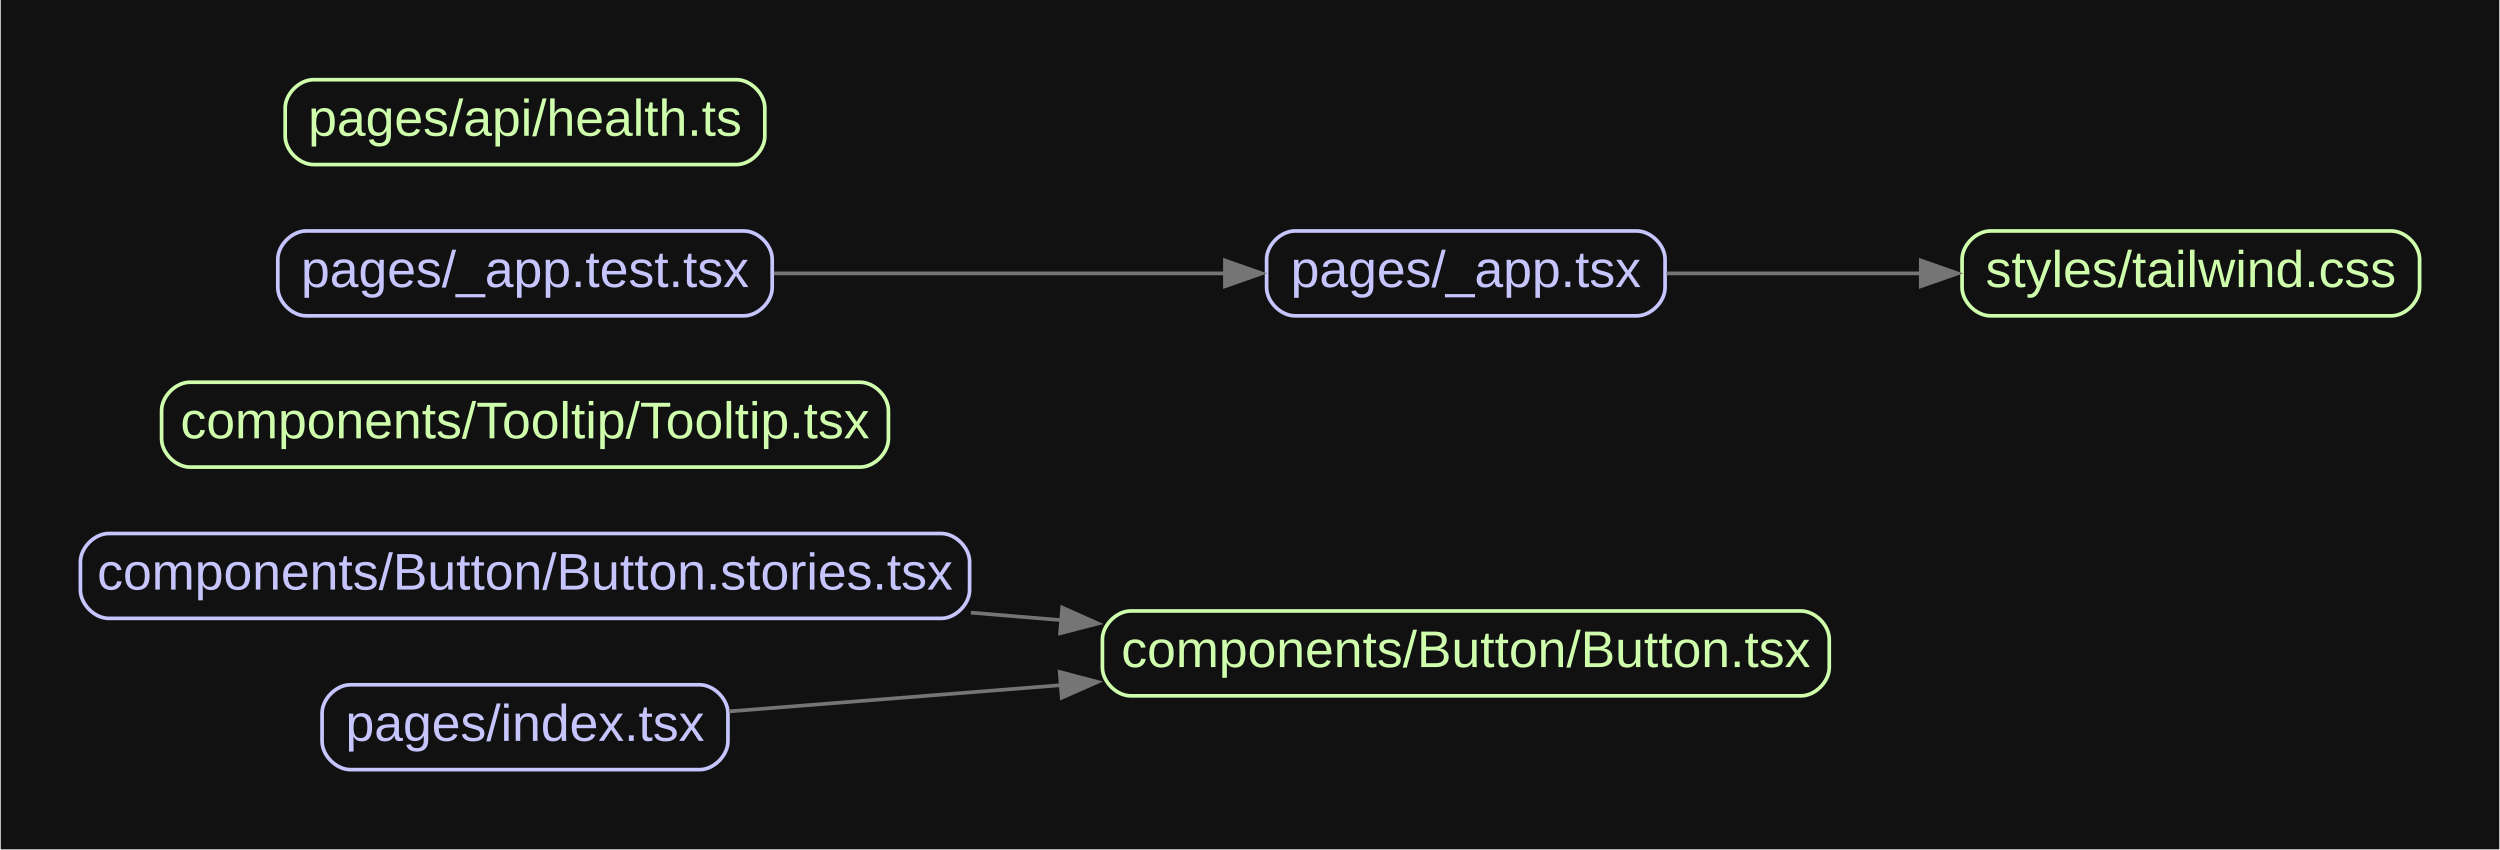
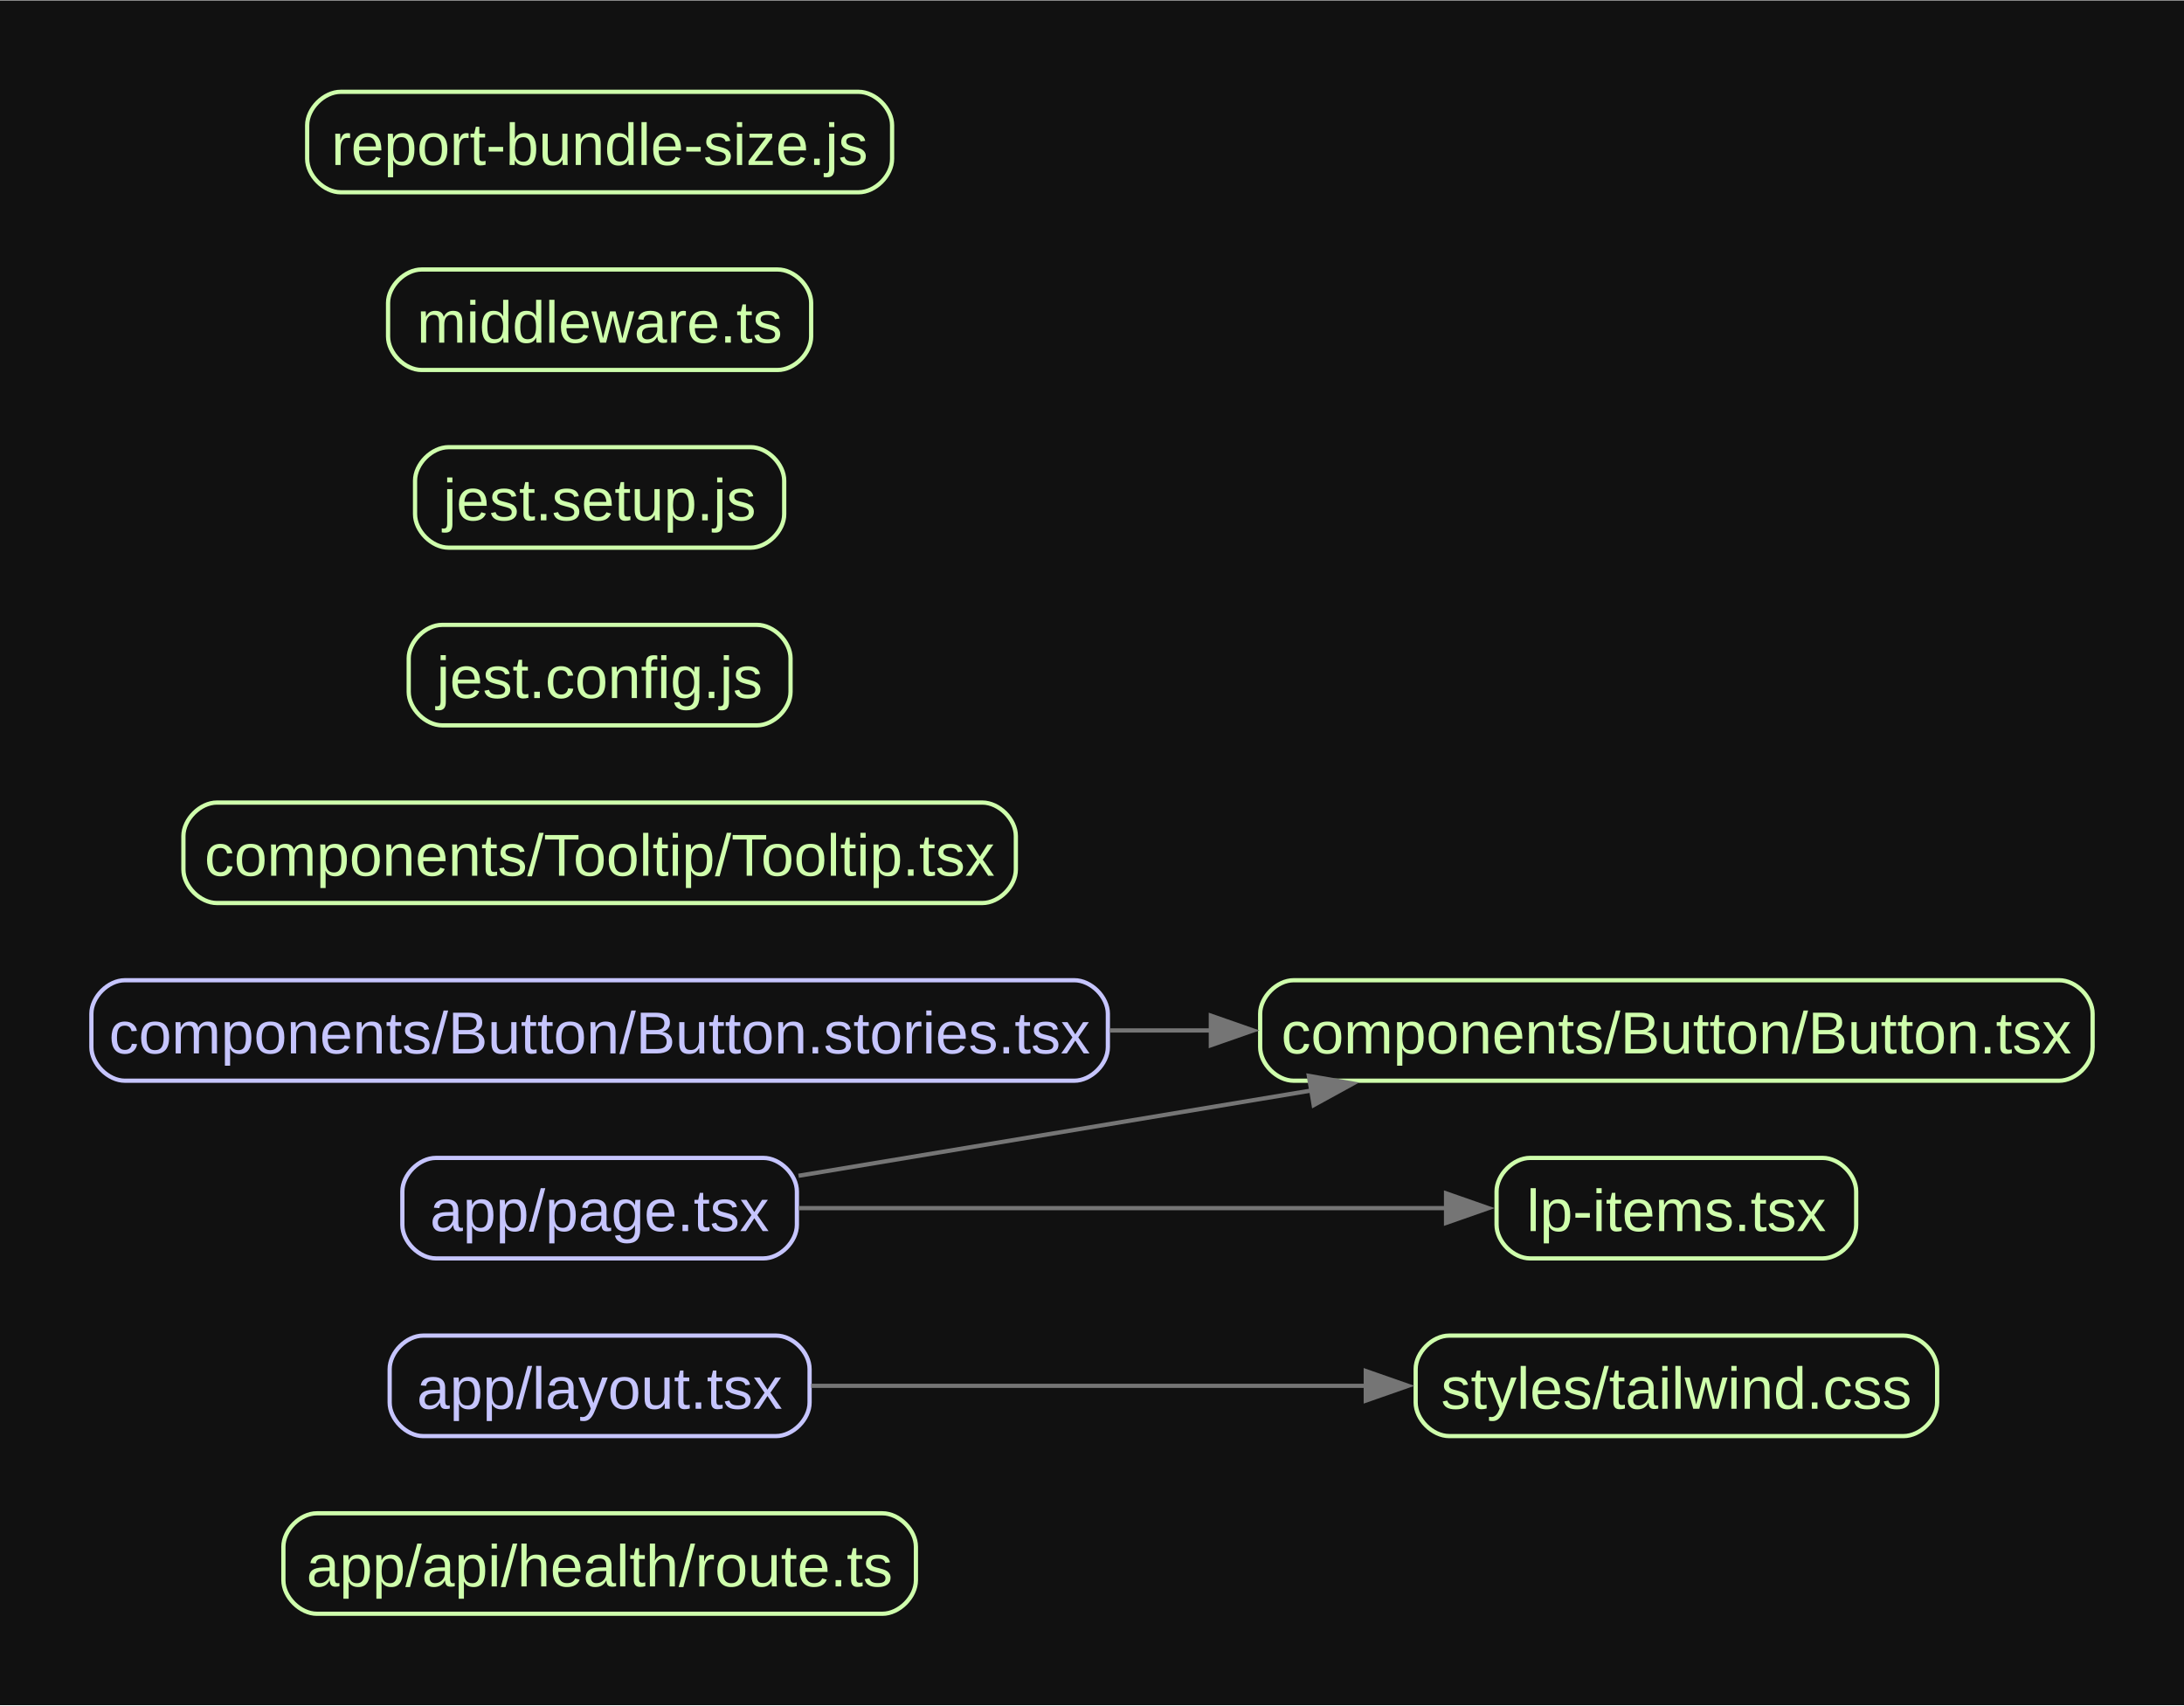
- <svg xmlns="http://www.w3.org/2000/svg" width="677pt" height="230pt" viewBox="0.00 0.00 677.20 230.20">
-   <g id="graph0" class="graph" transform="scale(1 1) rotate(0) translate(21.6 208.6)">
-     <polygon fill="#111111" stroke="none" points="-21.6,21.6 -21.6,-208.6 655.6,-208.6 655.6,21.6 -21.6,21.6" />
+ <svg xmlns="http://www.w3.org/2000/svg" width="516pt" height="403pt" viewBox="0.00 0.00 516.20 402.95">
+   <g id="graph0" class="graph" transform="scale(1 1) rotate(0) translate(21.6 381.35)">
+     <polygon fill="#111111" stroke="none" points="-21.6,21.6 -21.6,-381.35 494.6,-381.35 494.6,21.6 -21.6,21.6" />
    <g id="node1" class="node">
-       <path fill="none" stroke="#c6c5fe" d="M233.33,-64C233.33,-64 7.67,-64 7.67,-64 3.83,-64 0,-60.17 0,-56.33 0,-56.33 0,-48.67 0,-48.67 0,-44.83 3.83,-41 7.67,-41 7.67,-41 233.33,-41 233.33,-41 237.17,-41 241,-44.83 241,-48.67 241,-48.67 241,-56.33 241,-56.33 241,-60.17 237.17,-64 233.33,-64" />
-       <text text-anchor="middle" x="120.5" y="-48.8" font-family="Arial" font-size="14.00" fill="#c6c5fe">components/Button/Button.stories.tsx</text>
+       <path fill="none" stroke="#cfffac" d="M186.96,-23.75C186.96,-23.75 53.29,-23.75 53.29,-23.75 49.33,-23.75 45.38,-19.79 45.38,-15.83 45.38,-15.83 45.38,-7.92 45.38,-7.92 45.38,-3.96 49.33,0 53.29,0 53.29,0 186.96,0 186.96,0 190.92,0 194.88,-3.96 194.88,-7.92 194.88,-7.92 194.88,-15.83 194.88,-15.83 194.88,-19.79 190.92,-23.75 186.96,-23.75" />
+       <text text-anchor="middle" x="120.12" y="-6.45" font-family="Arial" font-size="14.00" fill="#cfffac">app/api/health/route.ts</text>
    </g>
    <g id="node2" class="node">
-       <path fill="none" stroke="#cfffac" d="M466.33,-43C466.33,-43 284.67,-43 284.67,-43 280.83,-43 277,-39.17 277,-35.33 277,-35.33 277,-27.67 277,-27.67 277,-23.83 280.83,-20 284.67,-20 284.67,-20 466.33,-20 466.33,-20 470.17,-20 474,-23.83 474,-27.67 474,-27.67 474,-35.33 474,-35.33 474,-39.17 470.17,-43 466.33,-43" />
-       <text text-anchor="middle" x="375.5" y="-27.8" font-family="Arial" font-size="14.00" fill="#cfffac">components/Button/Button.tsx</text>
+       <path fill="none" stroke="#c6c5fe" d="M161.83,-65.75C161.83,-65.75 78.42,-65.75 78.42,-65.75 74.46,-65.75 70.5,-61.79 70.5,-57.83 70.5,-57.83 70.5,-49.92 70.5,-49.92 70.5,-45.96 74.46,-42 78.42,-42 78.42,-42 161.83,-42 161.83,-42 165.79,-42 169.75,-45.96 169.75,-49.92 169.75,-49.92 169.75,-57.83 169.75,-57.83 169.75,-61.79 165.79,-65.75 161.83,-65.75" />
+       <text text-anchor="middle" x="120.12" y="-48.45" font-family="Arial" font-size="14.00" fill="#c6c5fe">app/layout.tsx</text>
+     </g>
+     <g id="node3" class="node">
+       <path fill="none" stroke="#cfffac" d="M428.33,-65.75C428.33,-65.75 320.92,-65.75 320.92,-65.75 316.96,-65.75 313,-61.79 313,-57.83 313,-57.83 313,-49.92 313,-49.92 313,-45.96 316.96,-42 320.92,-42 320.92,-42 428.33,-42 428.33,-42 432.29,-42 436.25,-45.96 436.25,-49.92 436.25,-49.92 436.25,-57.83 436.25,-57.83 436.25,-61.79 432.29,-65.75 428.33,-65.75" />
+       <text text-anchor="middle" x="374.62" y="-48.45" font-family="Arial" font-size="14.00" fill="#cfffac">styles/tailwind.css</text>
    </g>
    <g id="edge1" class="edge">
-       <path fill="none" stroke="#757575" d="M241.33,-42.55C249.59,-41.87 257.89,-41.18 266.08,-40.5" />
-       <polygon fill="#757575" stroke="#757575" points="266.1,-43.93 275.78,-39.61 265.53,-36.95 266.1,-43.93" />
-     </g>
-     <g id="node3" class="node">
-       <path fill="none" stroke="#cfffac" d="M211.33,-105C211.33,-105 29.67,-105 29.67,-105 25.83,-105 22,-101.17 22,-97.33 22,-97.33 22,-89.67 22,-89.67 22,-85.83 25.83,-82 29.67,-82 29.67,-82 211.33,-82 211.33,-82 215.17,-82 219,-85.83 219,-89.67 219,-89.67 219,-97.33 219,-97.33 219,-101.17 215.17,-105 211.33,-105" />
-       <text text-anchor="middle" x="120.5" y="-89.8" font-family="Arial" font-size="14.00" fill="#cfffac">components/Tooltip/Tooltip.tsx</text>
+       <path fill="none" stroke="#757575" d="M170.11,-53.88C207.42,-53.88 259.35,-53.88 301.42,-53.88" />
+       <polygon fill="#757575" stroke="#757575" points="301.21,-57.38 311.21,-53.88 301.21,-50.38 301.21,-57.38" />
    </g>
    <g id="node4" class="node">
-       <path fill="none" stroke="#c6c5fe" d="M179.83,-146C179.83,-146 61.17,-146 61.17,-146 57.33,-146 53.5,-142.17 53.5,-138.33 53.5,-138.33 53.5,-130.67 53.5,-130.67 53.5,-126.83 57.33,-123 61.17,-123 61.17,-123 179.83,-123 179.83,-123 183.67,-123 187.5,-126.83 187.5,-130.67 187.5,-130.67 187.5,-138.33 187.5,-138.33 187.5,-142.17 183.67,-146 179.83,-146" />
-       <text text-anchor="middle" x="120.5" y="-130.8" font-family="Arial" font-size="14.00" fill="#c6c5fe">pages/_app.test.tsx</text>
+       <path fill="none" stroke="#c6c5fe" d="M158.83,-107.75C158.83,-107.75 81.42,-107.75 81.42,-107.75 77.46,-107.75 73.5,-103.79 73.5,-99.83 73.5,-99.83 73.5,-91.92 73.5,-91.92 73.5,-87.96 77.46,-84 81.42,-84 81.42,-84 158.83,-84 158.83,-84 162.79,-84 166.75,-87.96 166.75,-91.92 166.75,-91.92 166.75,-99.83 166.75,-99.83 166.75,-103.79 162.79,-107.75 158.83,-107.75" />
+       <text text-anchor="middle" x="120.12" y="-90.45" font-family="Arial" font-size="14.00" fill="#c6c5fe">app/page.tsx</text>
    </g>
    <g id="node5" class="node">
-       <path fill="none" stroke="#c6c5fe" d="M421.83,-146C421.83,-146 329.17,-146 329.17,-146 325.33,-146 321.5,-142.17 321.5,-138.33 321.5,-138.33 321.5,-130.67 321.5,-130.67 321.5,-126.83 325.33,-123 329.17,-123 329.17,-123 421.83,-123 421.83,-123 425.67,-123 429.5,-126.83 429.5,-130.67 429.5,-130.67 429.5,-138.33 429.5,-138.33 429.5,-142.17 425.67,-146 421.83,-146" />
-       <text text-anchor="middle" x="375.5" y="-130.8" font-family="Arial" font-size="14.00" fill="#c6c5fe">pages/_app.tsx</text>
+       <path fill="none" stroke="#cfffac" d="M465.08,-149.75C465.08,-149.75 284.17,-149.75 284.17,-149.75 280.21,-149.75 276.25,-145.79 276.25,-141.83 276.25,-141.83 276.25,-133.92 276.25,-133.92 276.25,-129.96 280.21,-126 284.17,-126 284.17,-126 465.08,-126 465.08,-126 469.04,-126 473,-129.96 473,-133.92 473,-133.92 473,-141.83 473,-141.83 473,-145.79 469.04,-149.75 465.08,-149.75" />
+       <text text-anchor="middle" x="374.62" y="-132.45" font-family="Arial" font-size="14.00" fill="#cfffac">components/Button/Button.tsx</text>
    </g>
    <g id="edge2" class="edge">
-       <path fill="none" stroke="#757575" d="M187.97,-134.5C225.82,-134.5 272.99,-134.5 310.43,-134.5" />
-       <polygon fill="#757575" stroke="#757575" points="310.21,-138 320.21,-134.5 310.21,-131 310.21,-138" />
+       <path fill="none" stroke="#757575" d="M167.14,-103.53C200.95,-109.15 247.86,-116.96 288.42,-123.7" />
+       <polygon fill="#757575" stroke="#757575" points="287.75,-127.14 298.19,-125.33 288.9,-120.23 287.75,-127.14" />
    </g>
    <g id="node6" class="node">
-       <path fill="none" stroke="#cfffac" d="M626.33,-146C626.33,-146 517.67,-146 517.67,-146 513.83,-146 510,-142.17 510,-138.33 510,-138.33 510,-130.67 510,-130.67 510,-126.83 513.83,-123 517.67,-123 517.67,-123 626.33,-123 626.33,-123 630.17,-123 634,-126.83 634,-130.67 634,-130.67 634,-138.33 634,-138.33 634,-142.17 630.17,-146 626.33,-146" />
-       <text text-anchor="middle" x="572" y="-130.8" font-family="Arial" font-size="14.00" fill="#cfffac">styles/tailwind.css</text>
+       <path fill="none" stroke="#cfffac" d="M409.21,-107.75C409.21,-107.75 340.04,-107.75 340.04,-107.75 336.08,-107.75 332.12,-103.79 332.12,-99.83 332.12,-99.83 332.12,-91.92 332.12,-91.92 332.12,-87.96 336.08,-84 340.04,-84 340.04,-84 409.21,-84 409.21,-84 413.17,-84 417.12,-87.96 417.12,-91.92 417.12,-91.92 417.12,-99.83 417.12,-99.83 417.12,-103.79 413.17,-107.75 409.21,-107.75" />
+       <text text-anchor="middle" x="374.62" y="-90.45" font-family="Arial" font-size="14.00" fill="#cfffac">lp-items.tsx</text>
    </g>
    <g id="edge3" class="edge">
-       <path fill="none" stroke="#757575" d="M429.91,-134.5C451.26,-134.5 476.19,-134.5 499.1,-134.5" />
-       <polygon fill="#757575" stroke="#757575" points="498.81,-138 508.81,-134.5 498.81,-131 498.81,-138" />
+       <path fill="none" stroke="#757575" d="M167.14,-95.88C210.33,-95.88 274.89,-95.88 320.3,-95.88" />
+       <polygon fill="#757575" stroke="#757575" points="320.18,-99.38 330.18,-95.88 320.18,-92.38 320.18,-99.38" />
    </g>
    <g id="node7" class="node">
-       <path fill="none" stroke="#cfffac" d="M177.83,-187C177.83,-187 63.17,-187 63.17,-187 59.33,-187 55.5,-183.17 55.5,-179.33 55.5,-179.33 55.5,-171.67 55.5,-171.67 55.5,-167.83 59.33,-164 63.17,-164 63.17,-164 177.83,-164 177.83,-164 181.67,-164 185.5,-167.83 185.5,-171.67 185.5,-171.67 185.5,-179.33 185.5,-179.33 185.5,-183.17 181.67,-187 177.83,-187" />
-       <text text-anchor="middle" x="120.5" y="-171.8" font-family="Arial" font-size="14.00" fill="#cfffac">pages/api/health.ts</text>
+       <path fill="none" stroke="#c6c5fe" d="M232.33,-149.75C232.33,-149.75 7.92,-149.75 7.92,-149.75 3.96,-149.75 0,-145.79 0,-141.83 0,-141.83 0,-133.92 0,-133.92 0,-129.96 3.96,-126 7.92,-126 7.92,-126 232.33,-126 232.33,-126 236.29,-126 240.25,-129.96 240.25,-133.92 240.25,-133.92 240.25,-141.83 240.25,-141.83 240.25,-145.79 236.29,-149.75 232.33,-149.75" />
+       <text text-anchor="middle" x="120.12" y="-132.45" font-family="Arial" font-size="14.00" fill="#c6c5fe">components/Button/Button.stories.tsx</text>
+     </g>
+     <g id="edge4" class="edge">
+       <path fill="none" stroke="#757575" d="M240.72,-137.88C248.68,-137.88 256.68,-137.88 264.59,-137.88" />
+       <polygon fill="#757575" stroke="#757575" points="264.59,-141.38 274.59,-137.88 264.59,-134.38 264.59,-141.38" />
    </g>
    <g id="node8" class="node">
-       <path fill="none" stroke="#c6c5fe" d="M167.83,-23C167.83,-23 73.17,-23 73.17,-23 69.33,-23 65.5,-19.17 65.5,-15.33 65.5,-15.33 65.5,-7.67 65.5,-7.67 65.5,-3.83 69.33,0 73.17,0 73.17,0 167.83,0 167.83,0 171.67,0 175.5,-3.83 175.5,-7.67 175.5,-7.67 175.5,-15.33 175.5,-15.33 175.5,-19.17 171.67,-23 167.83,-23" />
-       <text text-anchor="middle" x="120.5" y="-7.8" font-family="Arial" font-size="14.00" fill="#c6c5fe">pages/index.tsx</text>
+       <path fill="none" stroke="#cfffac" d="M210.58,-191.75C210.58,-191.75 29.67,-191.75 29.67,-191.75 25.71,-191.75 21.75,-187.79 21.75,-183.83 21.75,-183.83 21.75,-175.92 21.75,-175.92 21.75,-171.96 25.71,-168 29.67,-168 29.67,-168 210.58,-168 210.58,-168 214.54,-168 218.5,-171.96 218.5,-175.92 218.5,-175.92 218.5,-183.83 218.5,-183.83 218.5,-187.79 214.54,-191.75 210.58,-191.75" />
+       <text text-anchor="middle" x="120.12" y="-174.45" font-family="Arial" font-size="14.00" fill="#cfffac">components/Tooltip/Tooltip.tsx</text>
    </g>
-     <g id="edge4" class="edge">
-       <path fill="none" stroke="#757575" d="M175.77,-15.79C202.08,-17.87 234.64,-20.44 265.75,-22.9" />
-       <polygon fill="#757575" stroke="#757575" points="265.43,-26.47 275.67,-23.77 265.98,-19.49 265.43,-26.47" />
+     <g id="node9" class="node">
+       <path fill="none" stroke="#cfffac" d="M157.33,-233.75C157.33,-233.75 82.92,-233.75 82.92,-233.75 78.96,-233.75 75,-229.79 75,-225.83 75,-225.83 75,-217.92 75,-217.92 75,-213.96 78.96,-210 82.92,-210 82.92,-210 157.33,-210 157.33,-210 161.29,-210 165.25,-213.96 165.25,-217.92 165.25,-217.92 165.25,-225.83 165.25,-225.83 165.25,-229.79 161.29,-233.75 157.33,-233.75" />
+       <text text-anchor="middle" x="120.12" y="-216.45" font-family="Arial" font-size="14.00" fill="#cfffac">jest.config.js</text>
+     </g>
+     <g id="node10" class="node">
+       <path fill="none" stroke="#cfffac" d="M155.83,-275.75C155.83,-275.75 84.42,-275.75 84.42,-275.75 80.46,-275.75 76.5,-271.79 76.5,-267.83 76.5,-267.83 76.5,-259.92 76.5,-259.92 76.5,-255.96 80.46,-252 84.42,-252 84.42,-252 155.83,-252 155.83,-252 159.79,-252 163.75,-255.96 163.75,-259.92 163.75,-259.92 163.75,-267.83 163.75,-267.83 163.75,-271.79 159.79,-275.75 155.83,-275.75" />
+       <text text-anchor="middle" x="120.12" y="-258.45" font-family="Arial" font-size="14.00" fill="#cfffac">jest.setup.js</text>
+     </g>
+     <g id="node11" class="node">
+       <path fill="none" stroke="#cfffac" d="M162.21,-317.75C162.21,-317.75 78.04,-317.75 78.04,-317.75 74.08,-317.75 70.12,-313.79 70.12,-309.83 70.12,-309.83 70.12,-301.92 70.12,-301.92 70.12,-297.96 74.08,-294 78.04,-294 78.04,-294 162.21,-294 162.21,-294 166.17,-294 170.12,-297.96 170.12,-301.92 170.12,-301.92 170.12,-309.83 170.12,-309.83 170.12,-313.79 166.17,-317.75 162.21,-317.75" />
+       <text text-anchor="middle" x="120.12" y="-300.45" font-family="Arial" font-size="14.00" fill="#cfffac">middleware.ts</text>
+     </g>
+     <g id="node12" class="node">
+       <path fill="none" stroke="#cfffac" d="M181.33,-359.75C181.33,-359.75 58.92,-359.75 58.92,-359.75 54.96,-359.75 51,-355.79 51,-351.83 51,-351.83 51,-343.92 51,-343.92 51,-339.96 54.96,-336 58.92,-336 58.92,-336 181.33,-336 181.33,-336 185.29,-336 189.25,-339.96 189.25,-343.92 189.25,-343.92 189.25,-351.83 189.25,-351.83 189.25,-355.79 185.29,-359.75 181.33,-359.75" />
+       <text text-anchor="middle" x="120.12" y="-342.45" font-family="Arial" font-size="14.00" fill="#cfffac">report-bundle-size.js</text>
    </g>
  </g>
</svg>
